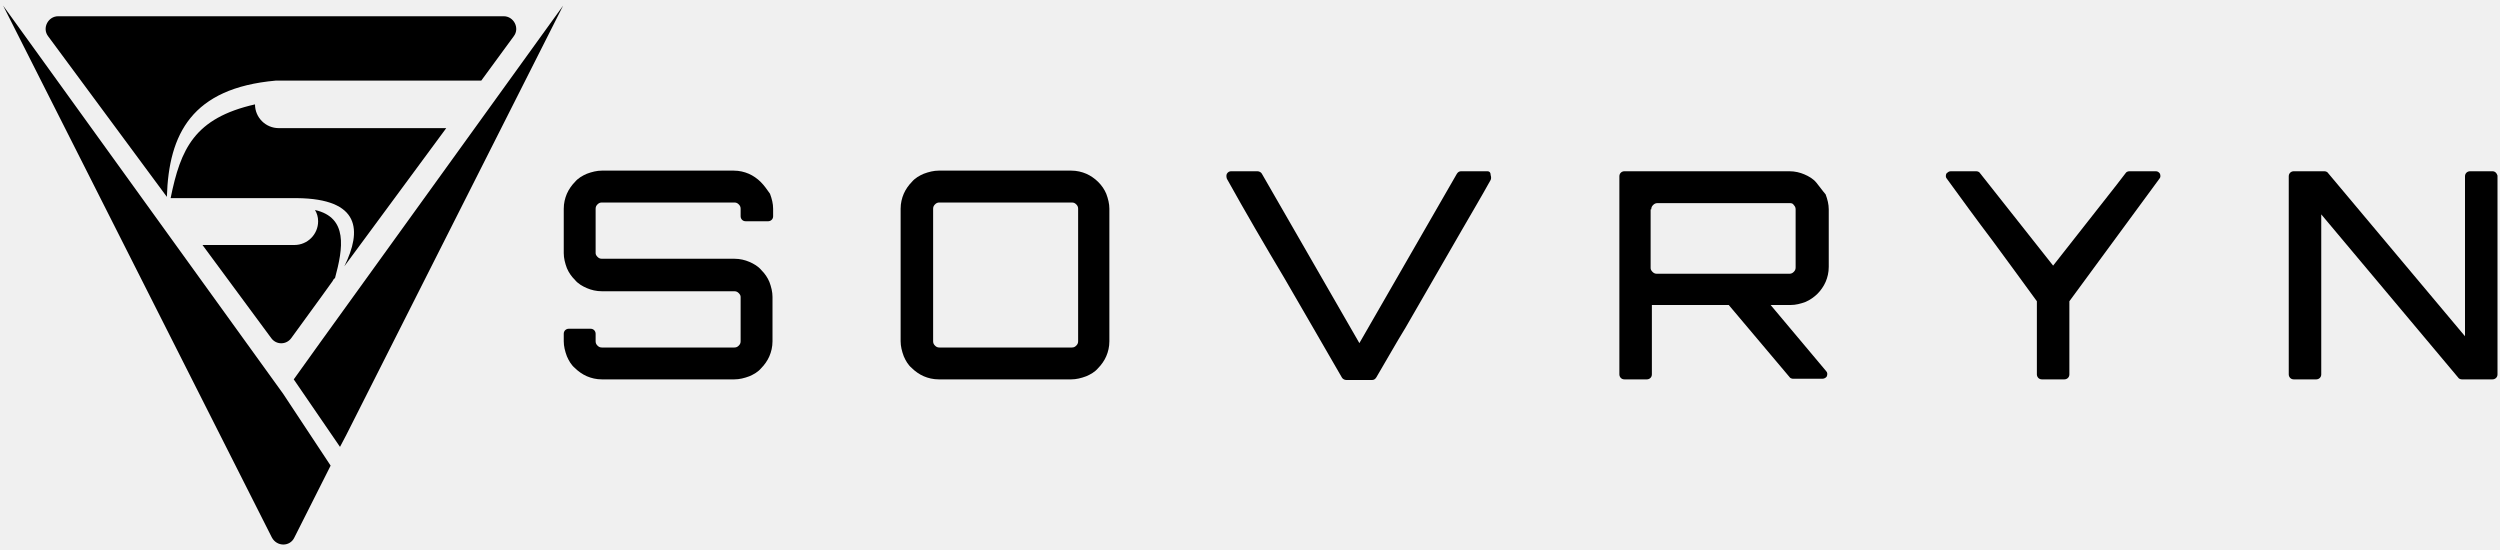
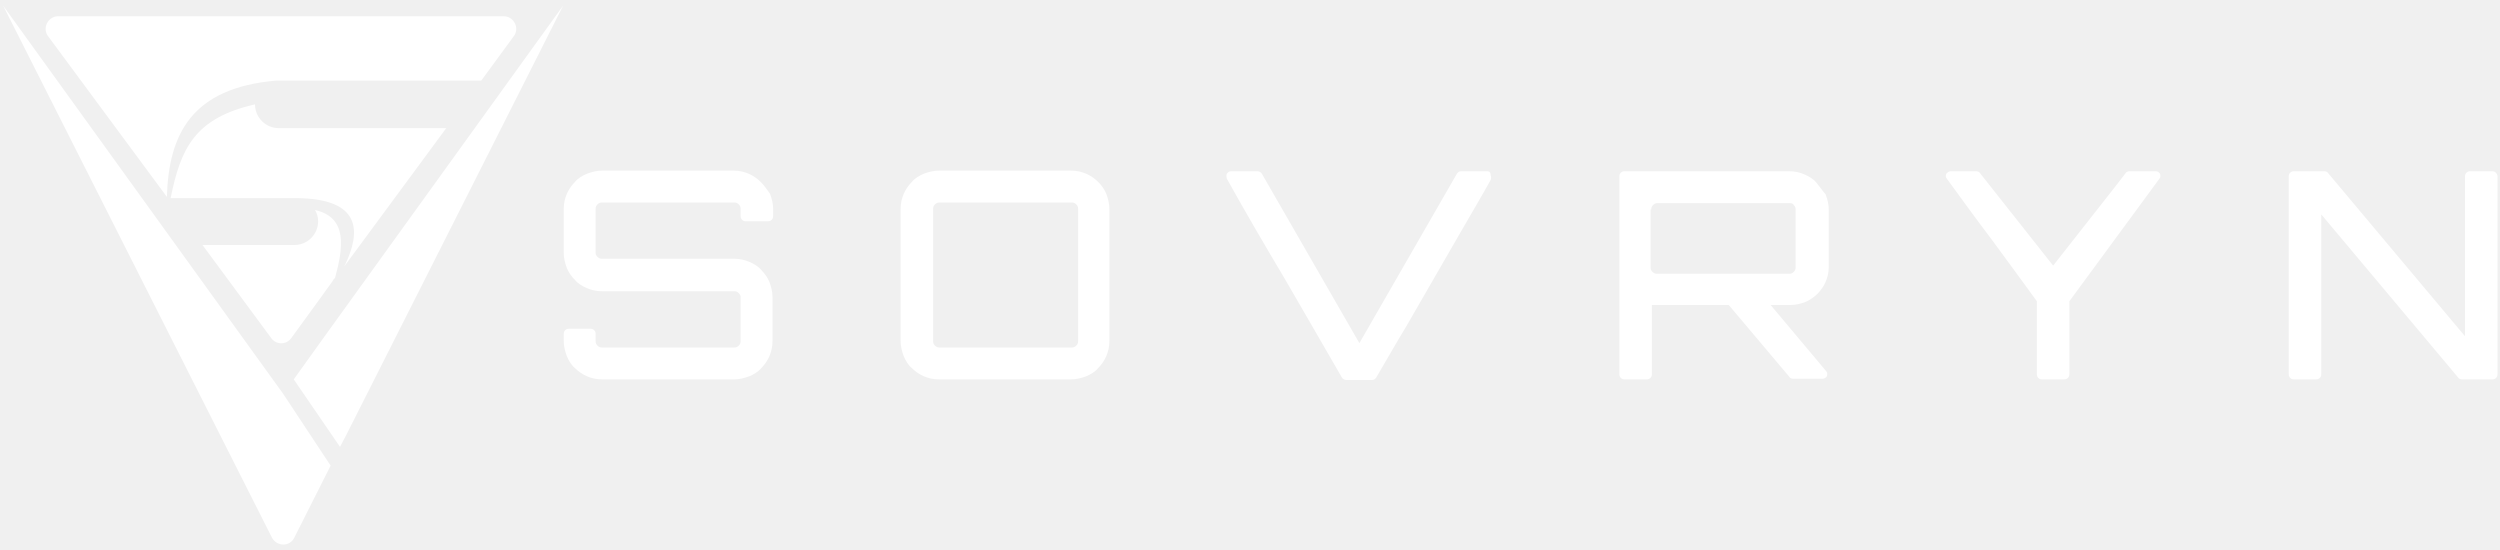
- <svg xmlns="http://www.w3.org/2000/svg" width="200" height="44" viewBox="0 0 400 87">
+ <svg xmlns="http://www.w3.org/2000/svg" width="200" height="44" viewBox="0 0 400 87" fill="#FFFFFF">
  <path class="st0" d="M121.7,28.6c-0.5-0.5-1.2-1-1.9-1.3c-0.7-0.3-1.5-0.5-2.4-0.5H96.3c-0.8,0-1.6,0.2-2.4,0.5   c-0.7,0.3-1.4,0.7-1.9,1.3c-0.5,0.5-1,1.2-1.3,1.9c-0.3,0.7-0.5,1.5-0.5,2.4V40c0,0.8,0.2,1.6,0.5,2.4c0.3,0.7,0.7,1.3,1.3,1.9   c0.5,0.6,1.2,1,1.9,1.3c0.7,0.3,1.5,0.5,2.4,0.5h21.2c0.3,0,0.5,0.1,0.7,0.3c0.2,0.2,0.3,0.4,0.3,0.6v7.1c0,0.3-0.1,0.5-0.3,0.7   c-0.2,0.2-0.4,0.3-0.7,0.3H96.3c-0.3,0-0.5-0.1-0.7-0.3c-0.2-0.2-0.3-0.4-0.3-0.7v-1.2c0-0.4-0.3-0.8-0.8-0.8H91   c-0.4,0-0.8,0.3-0.8,0.8v1.2c0,0.8,0.2,1.6,0.5,2.4c0.3,0.7,0.7,1.4,1.3,1.9c0.5,0.5,1.2,1,1.9,1.3c0.7,0.3,1.5,0.5,2.4,0.5h21.2   c0.8,0,1.6-0.2,2.4-0.5c0.7-0.3,1.4-0.7,1.9-1.3c0.5-0.5,1-1.2,1.3-1.9c0.3-0.7,0.5-1.5,0.5-2.4V47c0-0.8-0.2-1.6-0.5-2.4   c-0.3-0.7-0.7-1.3-1.3-1.9c-0.5-0.6-1.2-1-1.9-1.3c-0.7-0.3-1.5-0.5-2.4-0.5H96.3c-0.3,0-0.5-0.1-0.7-0.3   c-0.2-0.2-0.3-0.4-0.3-0.6v-7.1c0-0.3,0.1-0.5,0.3-0.7c0.2-0.2,0.4-0.3,0.7-0.3h21.2c0.3,0,0.5,0.1,0.7,0.3   c0.2,0.2,0.3,0.4,0.3,0.7v1.2c0,0.4,0.3,0.8,0.8,0.8h3.6c0.4,0,0.8-0.3,0.8-0.8v-1.2c0-0.8-0.2-1.6-0.5-2.4   C122.7,29.8,122.3,29.2,121.7,28.6z" />
  <path class="st0" d="M175.7,28.6c-0.5-0.5-1.2-1-1.9-1.3c-0.7-0.3-1.5-0.5-2.4-0.5h-21.2c-0.8,0-1.6,0.2-2.4,0.5   c-0.7,0.3-1.4,0.7-1.9,1.3c-0.5,0.5-1,1.2-1.3,1.9c-0.3,0.7-0.5,1.5-0.5,2.4v21.2c0,0.8,0.2,1.6,0.5,2.4c0.3,0.7,0.7,1.4,1.3,1.9   c0.5,0.5,1.2,1,1.9,1.3c0.7,0.3,1.5,0.5,2.4,0.5h21.2c0.8,0,1.6-0.2,2.4-0.5c0.7-0.3,1.4-0.7,1.9-1.3c0.5-0.5,1-1.2,1.3-1.9   c0.3-0.7,0.5-1.5,0.5-2.4V32.9c0-0.8-0.2-1.6-0.5-2.4C176.7,29.8,176.3,29.2,175.7,28.6z M149.3,32.9c0-0.3,0.1-0.5,0.3-0.7   c0.2-0.2,0.4-0.3,0.7-0.3h21.2c0.3,0,0.5,0.1,0.7,0.3c0.2,0.2,0.3,0.4,0.3,0.7v21.2c0,0.3-0.1,0.5-0.3,0.7   c-0.2,0.2-0.4,0.3-0.7,0.3h-21.2c-0.3,0-0.5-0.1-0.7-0.3c-0.2-0.2-0.3-0.4-0.3-0.7V32.9z" />
  <path class="st0" d="M238,26.9h-4.2c-0.3,0-0.5,0.1-0.7,0.4l-15.6,27.1l-15.6-27.1c-0.1-0.2-0.4-0.4-0.7-0.4h-4.2   c-0.3,0-0.5,0.1-0.7,0.4c-0.1,0.2-0.1,0.5,0,0.8c3,5.4,6.1,10.7,9.2,15.9c3,5.2,6.1,10.5,9.2,15.9c0.1,0.2,0.4,0.4,0.7,0.4h4.1   c0.3,0,0.5-0.1,0.7-0.4c1.6-2.7,3.1-5.4,4.7-8c1.5-2.6,3-5.2,4.5-7.8l4.5-7.8c1.5-2.6,3.1-5.3,4.6-8c0.1-0.2,0.1-0.5,0-0.8   C238.5,27,238.2,26.9,238,26.9z" />
  <path class="st0" d="M290.6,28.7c-0.5-0.6-1.2-1-1.9-1.3c-0.7-0.3-1.5-0.5-2.4-0.5h-26.4c-0.4,0-0.8,0.3-0.8,0.8v31.7   c0,0.4,0.3,0.8,0.8,0.8h3.6c0.4,0,0.8-0.3,0.8-0.8V48.3c0,0,0.1,0,0.1,0c0.3,0,0.6,0,0.9,0h11.3l9.7,11.5   c0.1,0.2,0.4,0.3,0.6,0.3h4.7c0.3,0,0.6-0.2,0.7-0.4c0.1-0.3,0.1-0.6-0.1-0.8l-8.9-10.6h3.2c0.8,0,1.6-0.2,2.4-0.5   c0.7-0.3,1.4-0.8,1.9-1.3c0.5-0.5,1-1.2,1.3-1.9c0.3-0.7,0.5-1.5,0.5-2.4V33c0-0.8-0.2-1.6-0.5-2.4   C291.5,29.9,291.1,29.3,290.6,28.7z M264.2,33c0-0.3,0.1-0.5,0.3-0.7c0.2-0.2,0.4-0.3,0.7-0.3h21.2c0.3,0,0.5,0.1,0.6,0.3   c0.2,0.2,0.3,0.4,0.3,0.7v9.3c0,0.3-0.1,0.5-0.3,0.7c-0.2,0.2-0.4,0.3-0.7,0.3h-21.2c-0.3,0-0.5-0.1-0.7-0.3   c-0.2-0.2-0.3-0.4-0.3-0.6V33z" />
  <path class="st0" d="M344.9,26.9h-4.2c-0.2,0-0.5,0.1-0.6,0.3c-1.9,2.5-4,5.1-6.1,7.8c-1.9,2.4-3.7,4.7-5.5,7l-11.7-14.8   c-0.1-0.2-0.4-0.3-0.6-0.3h-4.1c-0.3,0-0.5,0.2-0.7,0.4c-0.1,0.3-0.1,0.6,0.1,0.8c2.4,3.3,4.8,6.6,7.3,9.9   c2.4,3.3,4.8,6.5,7.1,9.7v11.7c0,0.4,0.3,0.8,0.8,0.8h3.6c0.4,0,0.8-0.3,0.8-0.8V47.7l14.4-19.6c0.2-0.2,0.2-0.5,0.1-0.8   C345.4,27,345.2,26.9,344.9,26.9z" />
  <path class="st0" d="M398.8,26.9h-3.6c-0.4,0-0.8,0.3-0.8,0.8v25.6l-21.9-26.1c-0.1-0.2-0.4-0.3-0.6-0.3H367   c-0.4,0-0.8,0.3-0.8,0.8v31.7c0,0.4,0.3,0.8,0.8,0.8h3.6c0.4,0,0.8-0.3,0.8-0.8V33.8l21.9,26.1c0.1,0.2,0.4,0.3,0.6,0.3h4.9   c0.4,0,0.8-0.3,0.8-0.8V27.6C399.5,27.2,399.2,26.9,398.8,26.9z" />
  <path class="st1" d="M26.7,31c0.3-10.1,4-17.4,17.4-18.6h0c0.2,0,0.4,0,0.6,0H77l5.2-7.1c1-1.3,0-3.2-1.6-3.2H9.3   c-1.6,0-2.6,1.9-1.6,3.2L26.7,31z M55.1,42.1l16.3-22.1H44.6c-2.1,0-3.8-1.7-3.8-3.8c-9.7,2.2-11.9,7.1-13.5,15h19.7   c0.1,0,0.1,0,0.2,0c0.1,0,0.2,0,0.3,0C57.7,31.3,57.9,36.4,55.1,42.1L55.1,42.1z M0.5,0.4l43,85.1c0.8,1.5,2.9,1.5,3.6,0L52.9,74   l-7.6-11.5L0.5,0.4z M47.1,38.7H32.4l11,14.9c0.8,1.1,2.4,1.1,3.2,0l4.8-6.6l1.8-2.5v0c0.1-0.2,0.2-0.4,0.4-0.5   c1.3-4.8,2.1-9.7-3.2-10.9c0,0,0,0,0,0l0,0c0.3,0.5,0.5,1.1,0.5,1.8v0C50.9,37,49.2,38.7,47.1,38.7z M51.3,54.2l-4.3,6L54.4,71   l1-1.9L90.1,0.4L51.3,54.2z" />
</svg>
